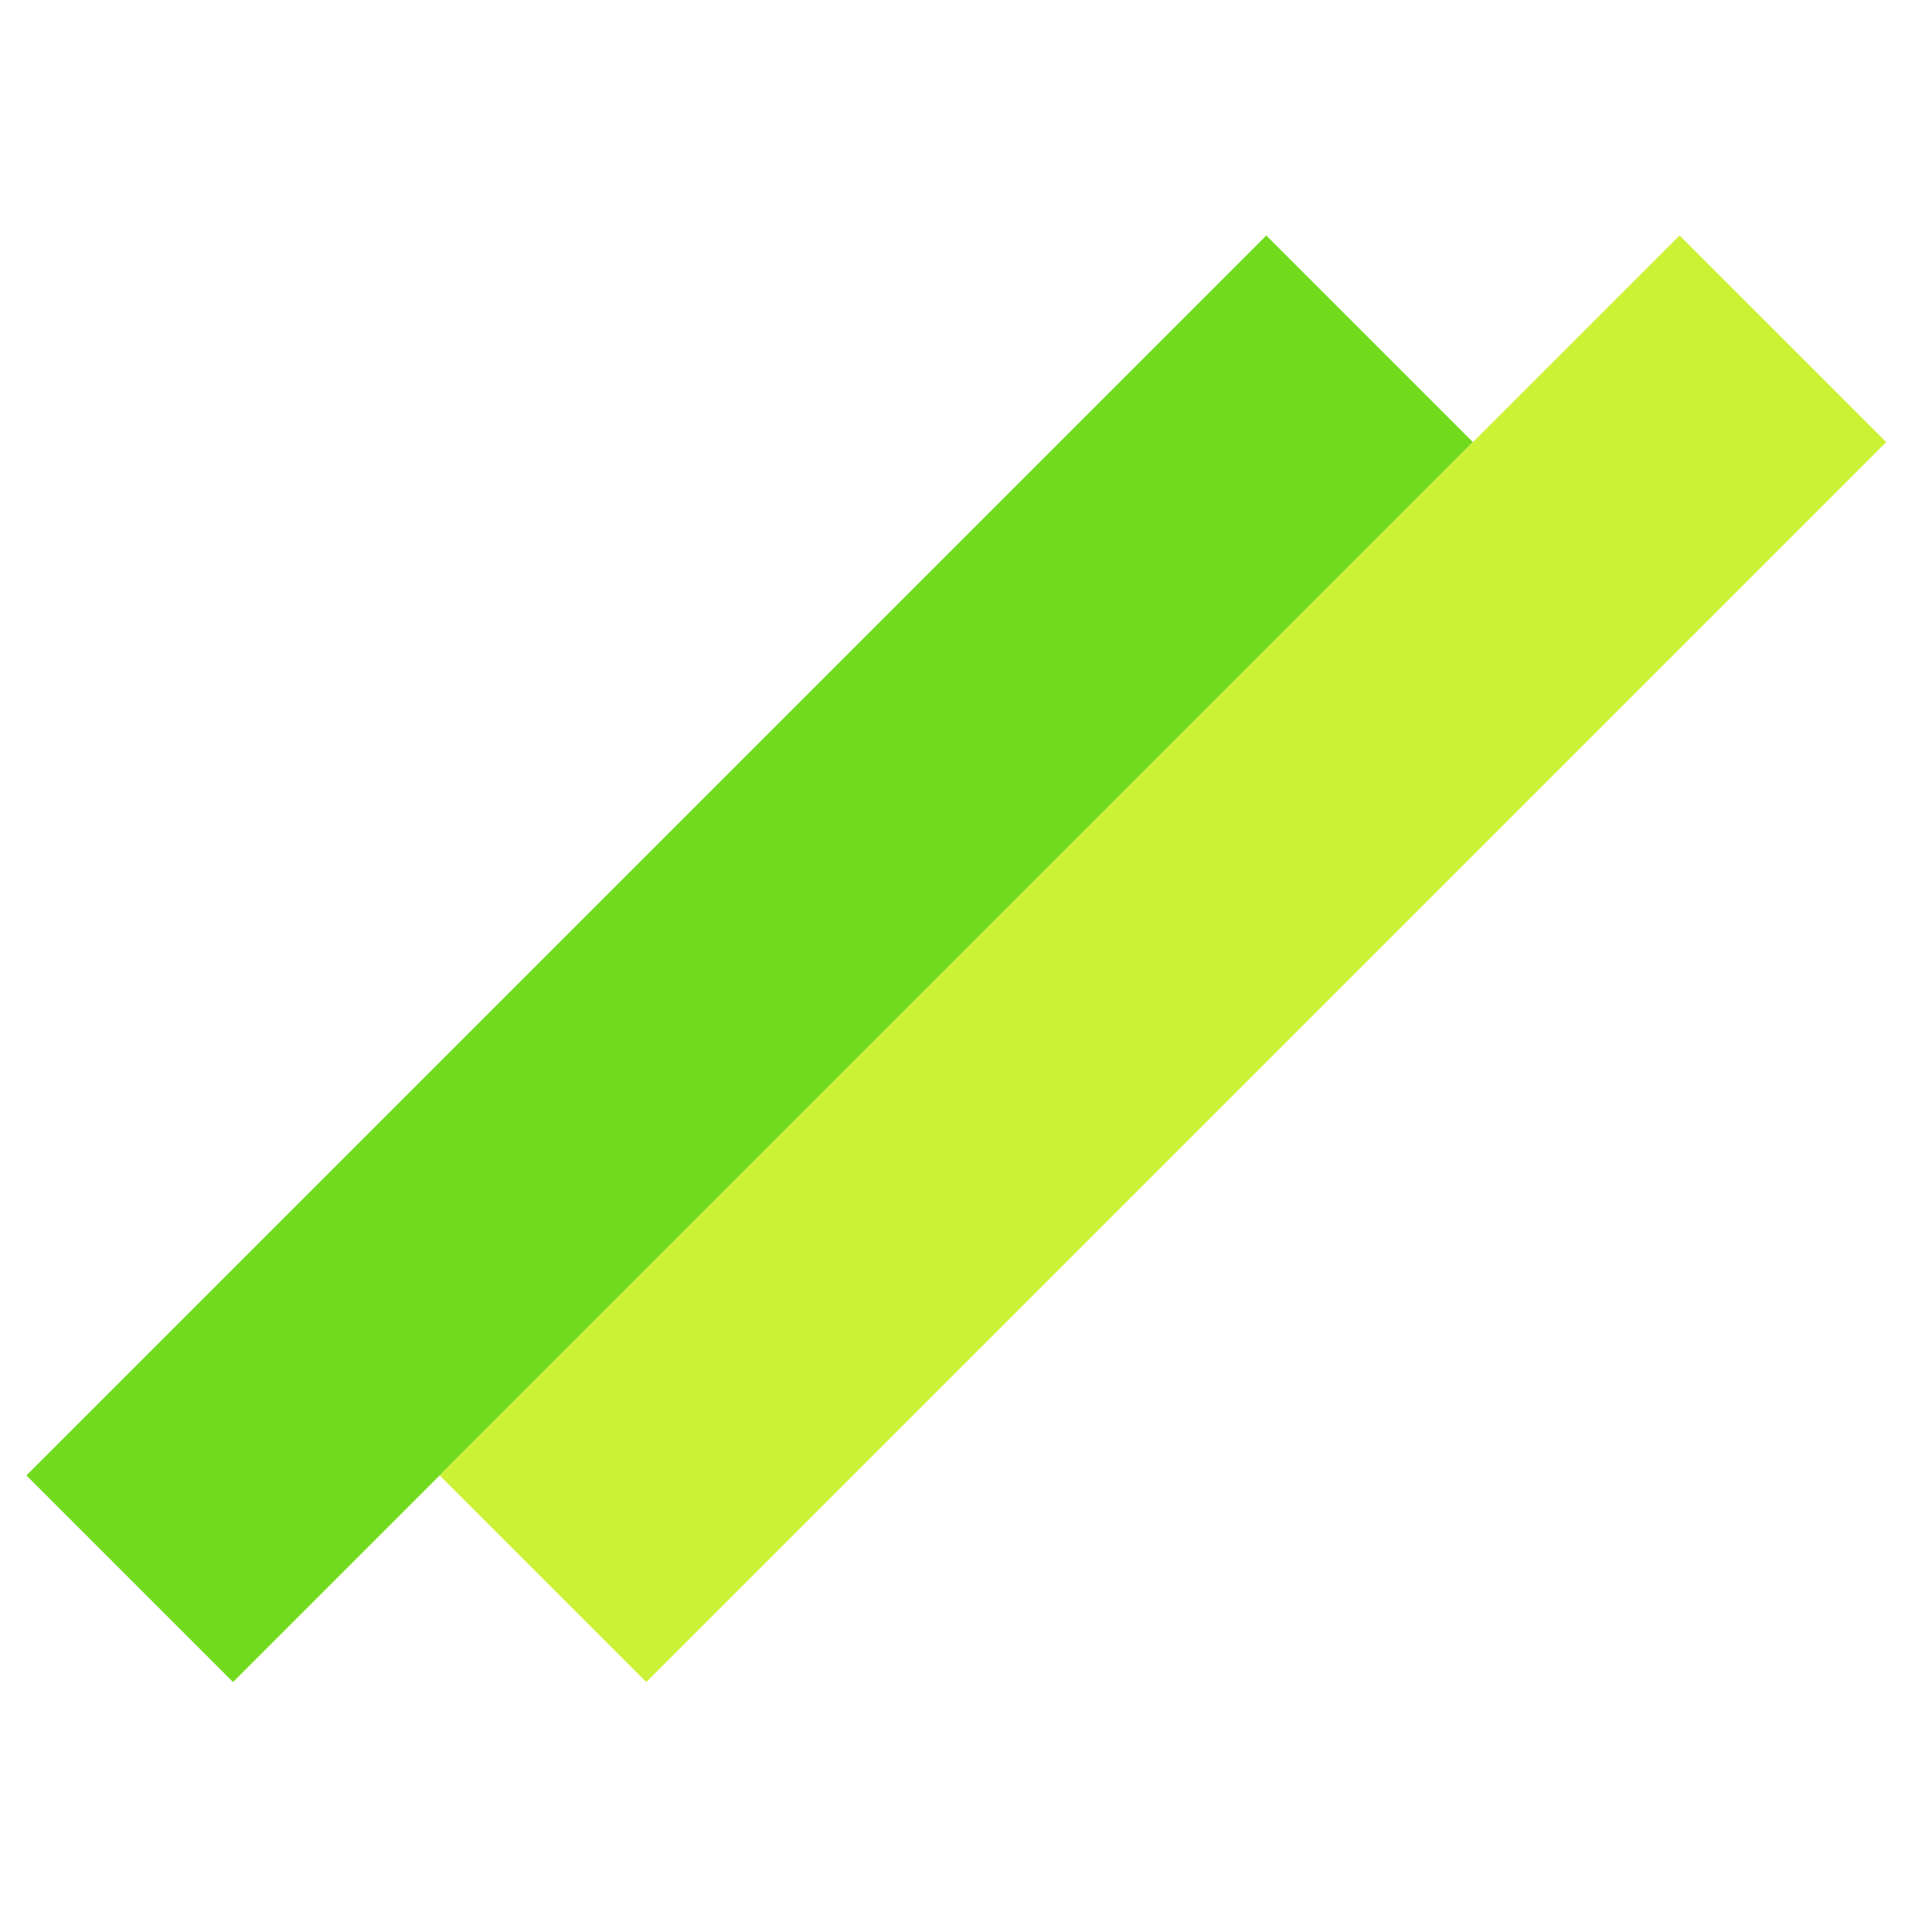
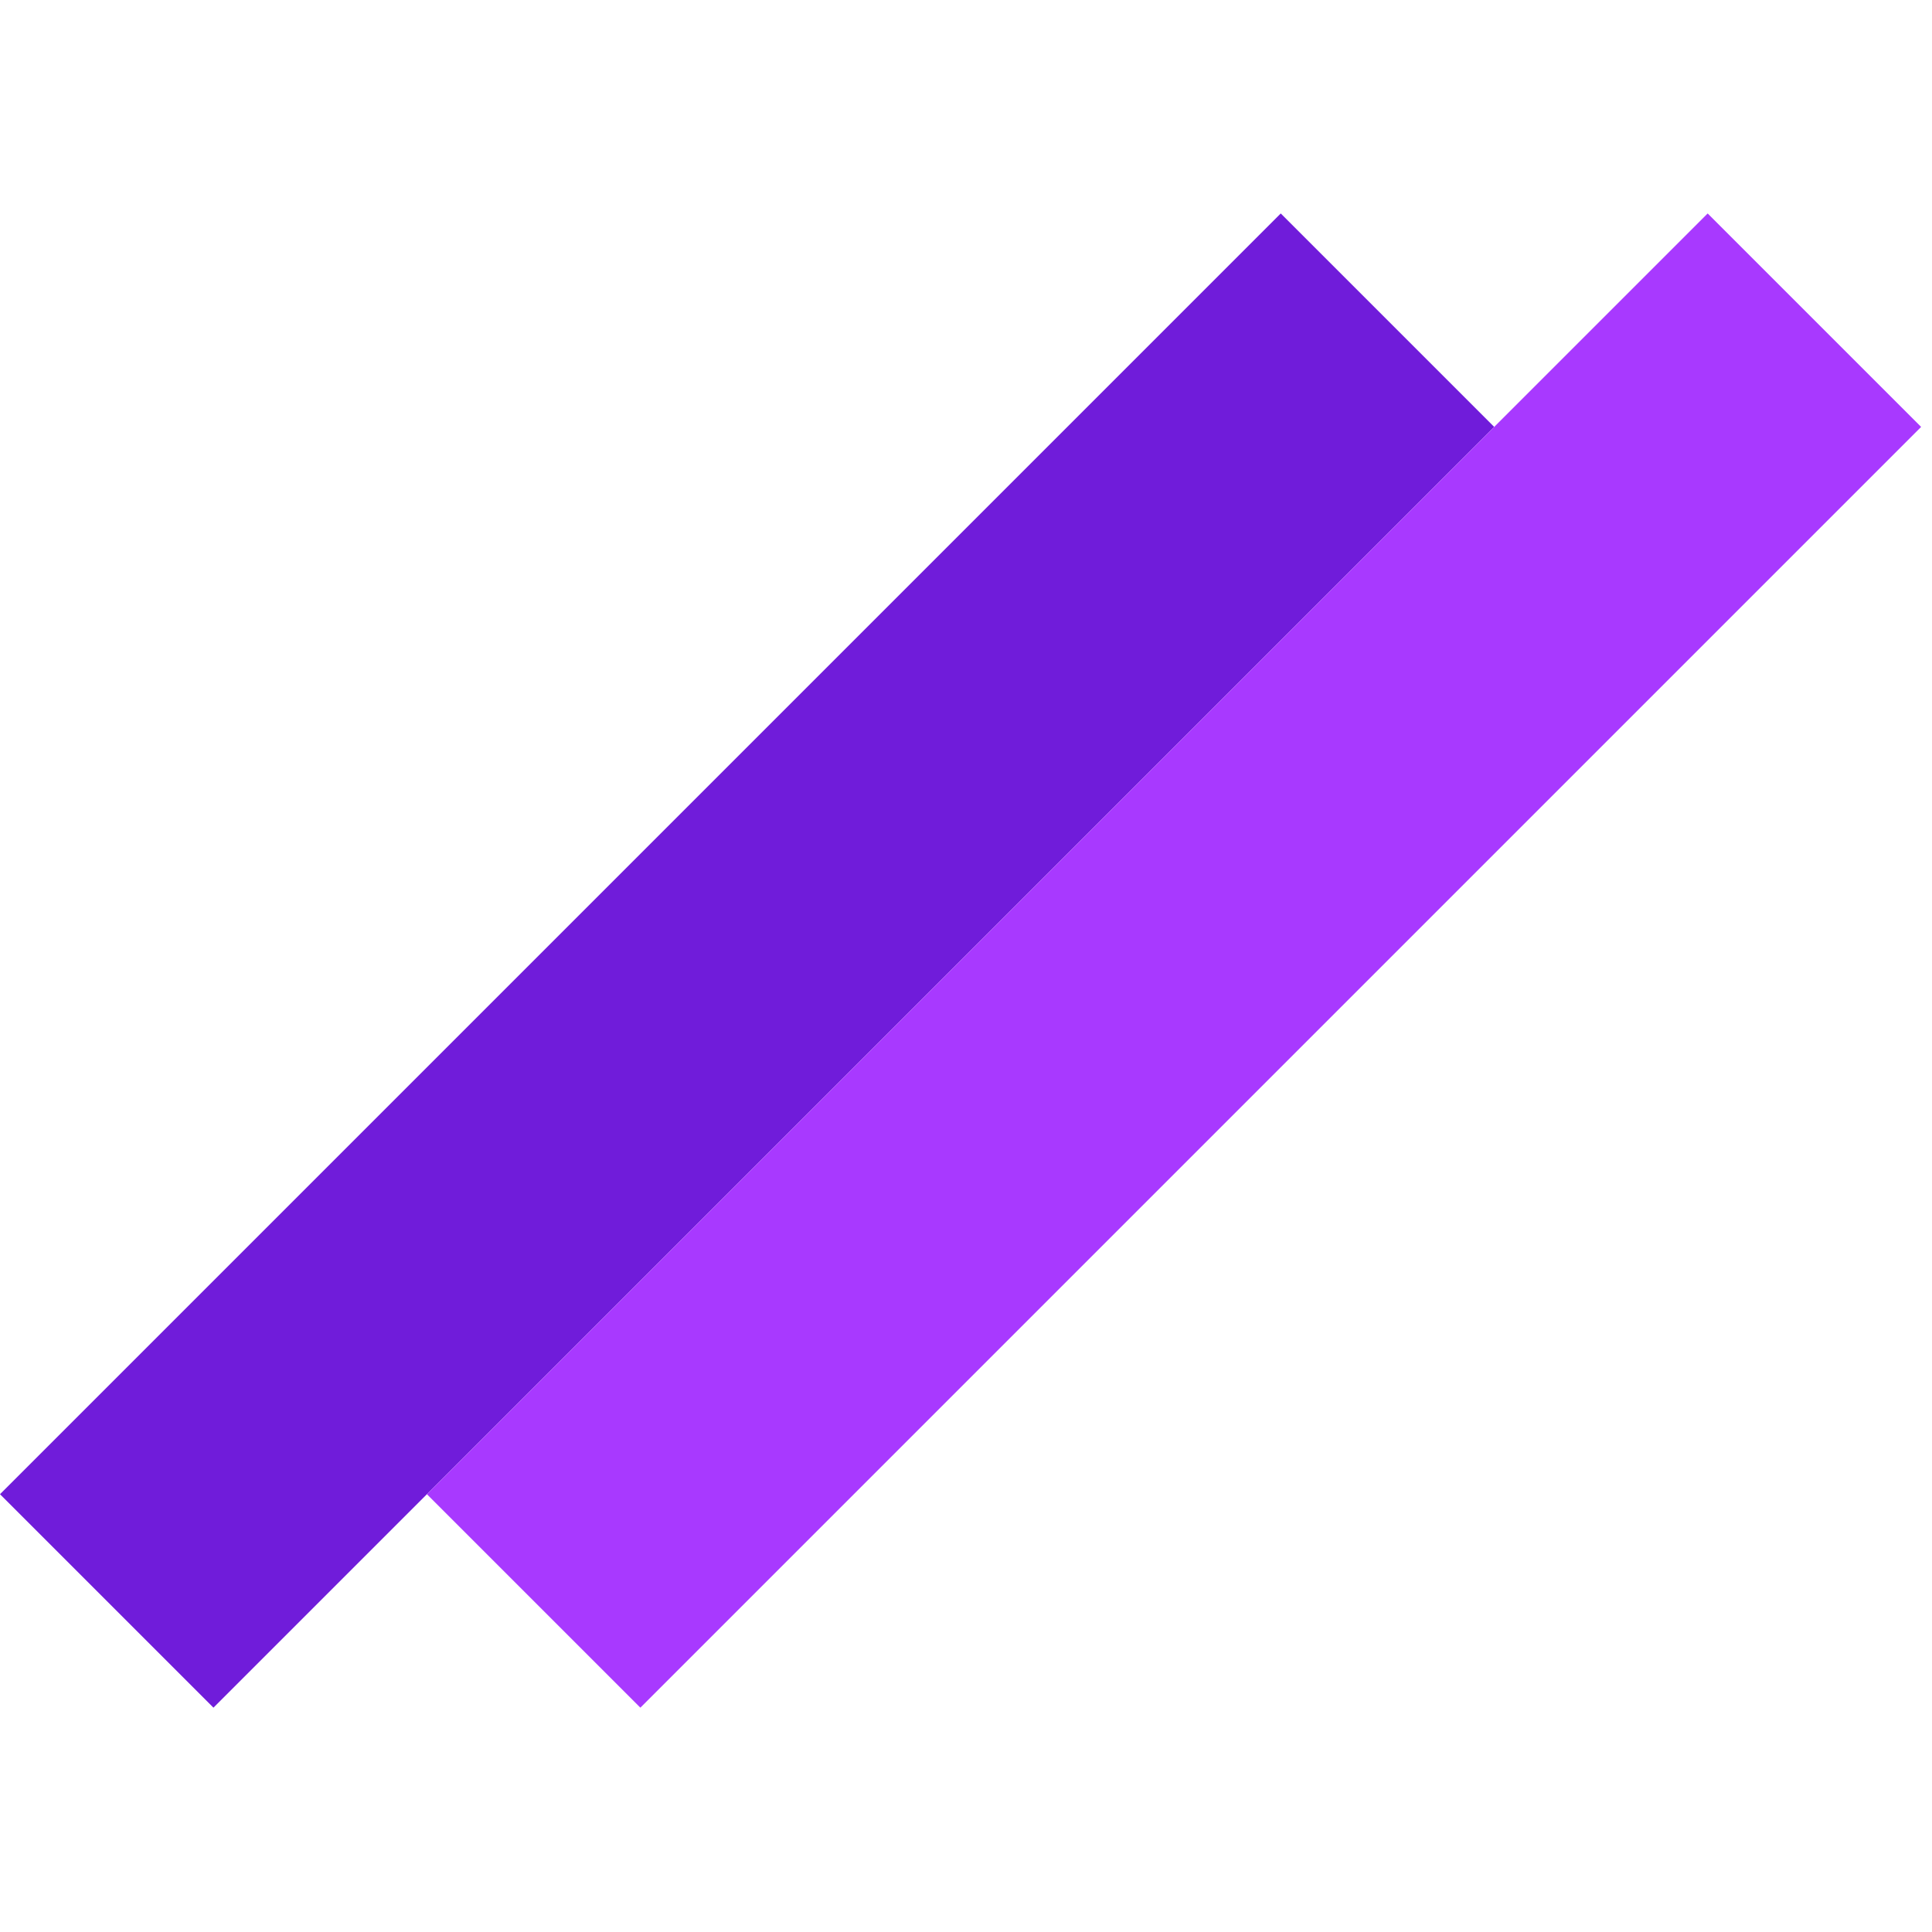
- <svg xmlns="http://www.w3.org/2000/svg" width="32" height="32" viewBox="0 0 32 32" fill="none">
-   <rect x="0.437" y="24.437" width="29.043" height="4.84" transform="rotate(-45 0.437195 24.4372)" fill="#70DA1C" />
-   <rect x="7.283" y="24.437" width="29.043" height="4.84" transform="rotate(-45 7.28259 24.4371)" fill="#CCF235" />
+ <svg xmlns="http://www.w3.org/2000/svg" width="128" height="128" viewBox="0 0 128 128" fill="none">
+   <rect y="98.995" width="120" height="20" transform="rotate(-45 0 98.9949)" fill="#701CDA" />
+   <rect x="28.284" y="98.995" width="120" height="20" transform="rotate(-45 28.2842 98.9949)" fill="#A839FF" />
</svg>
